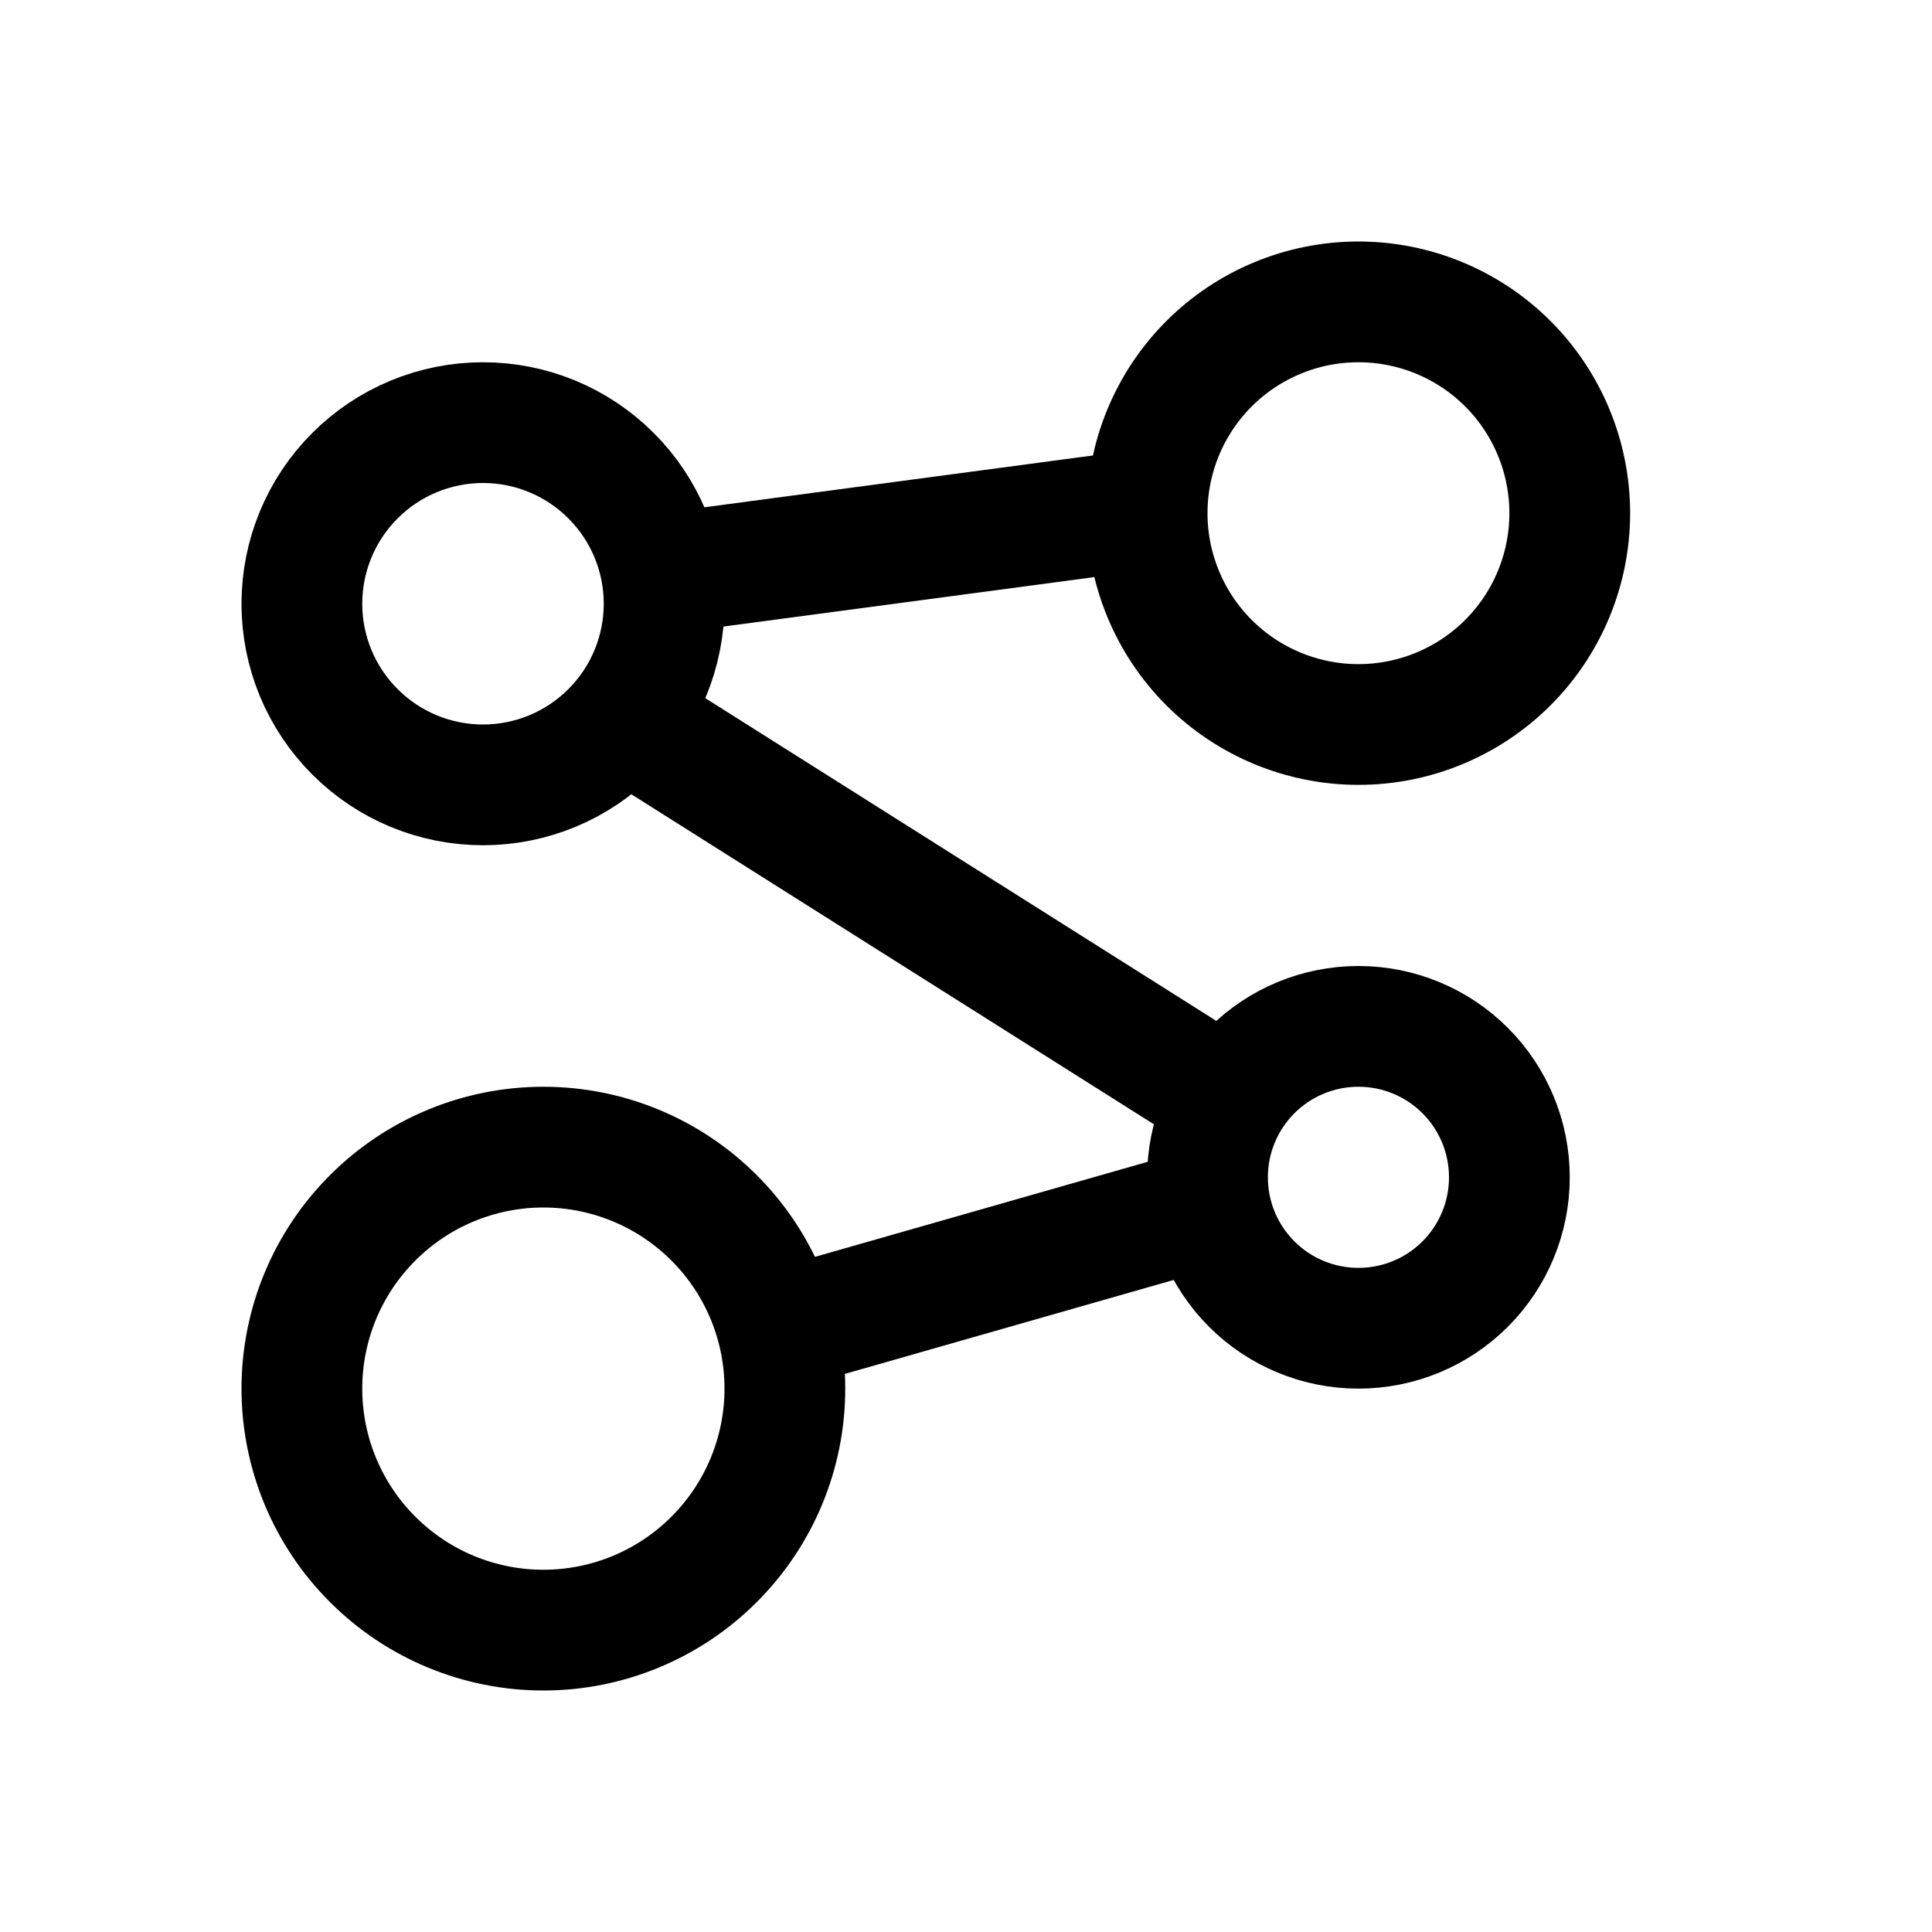
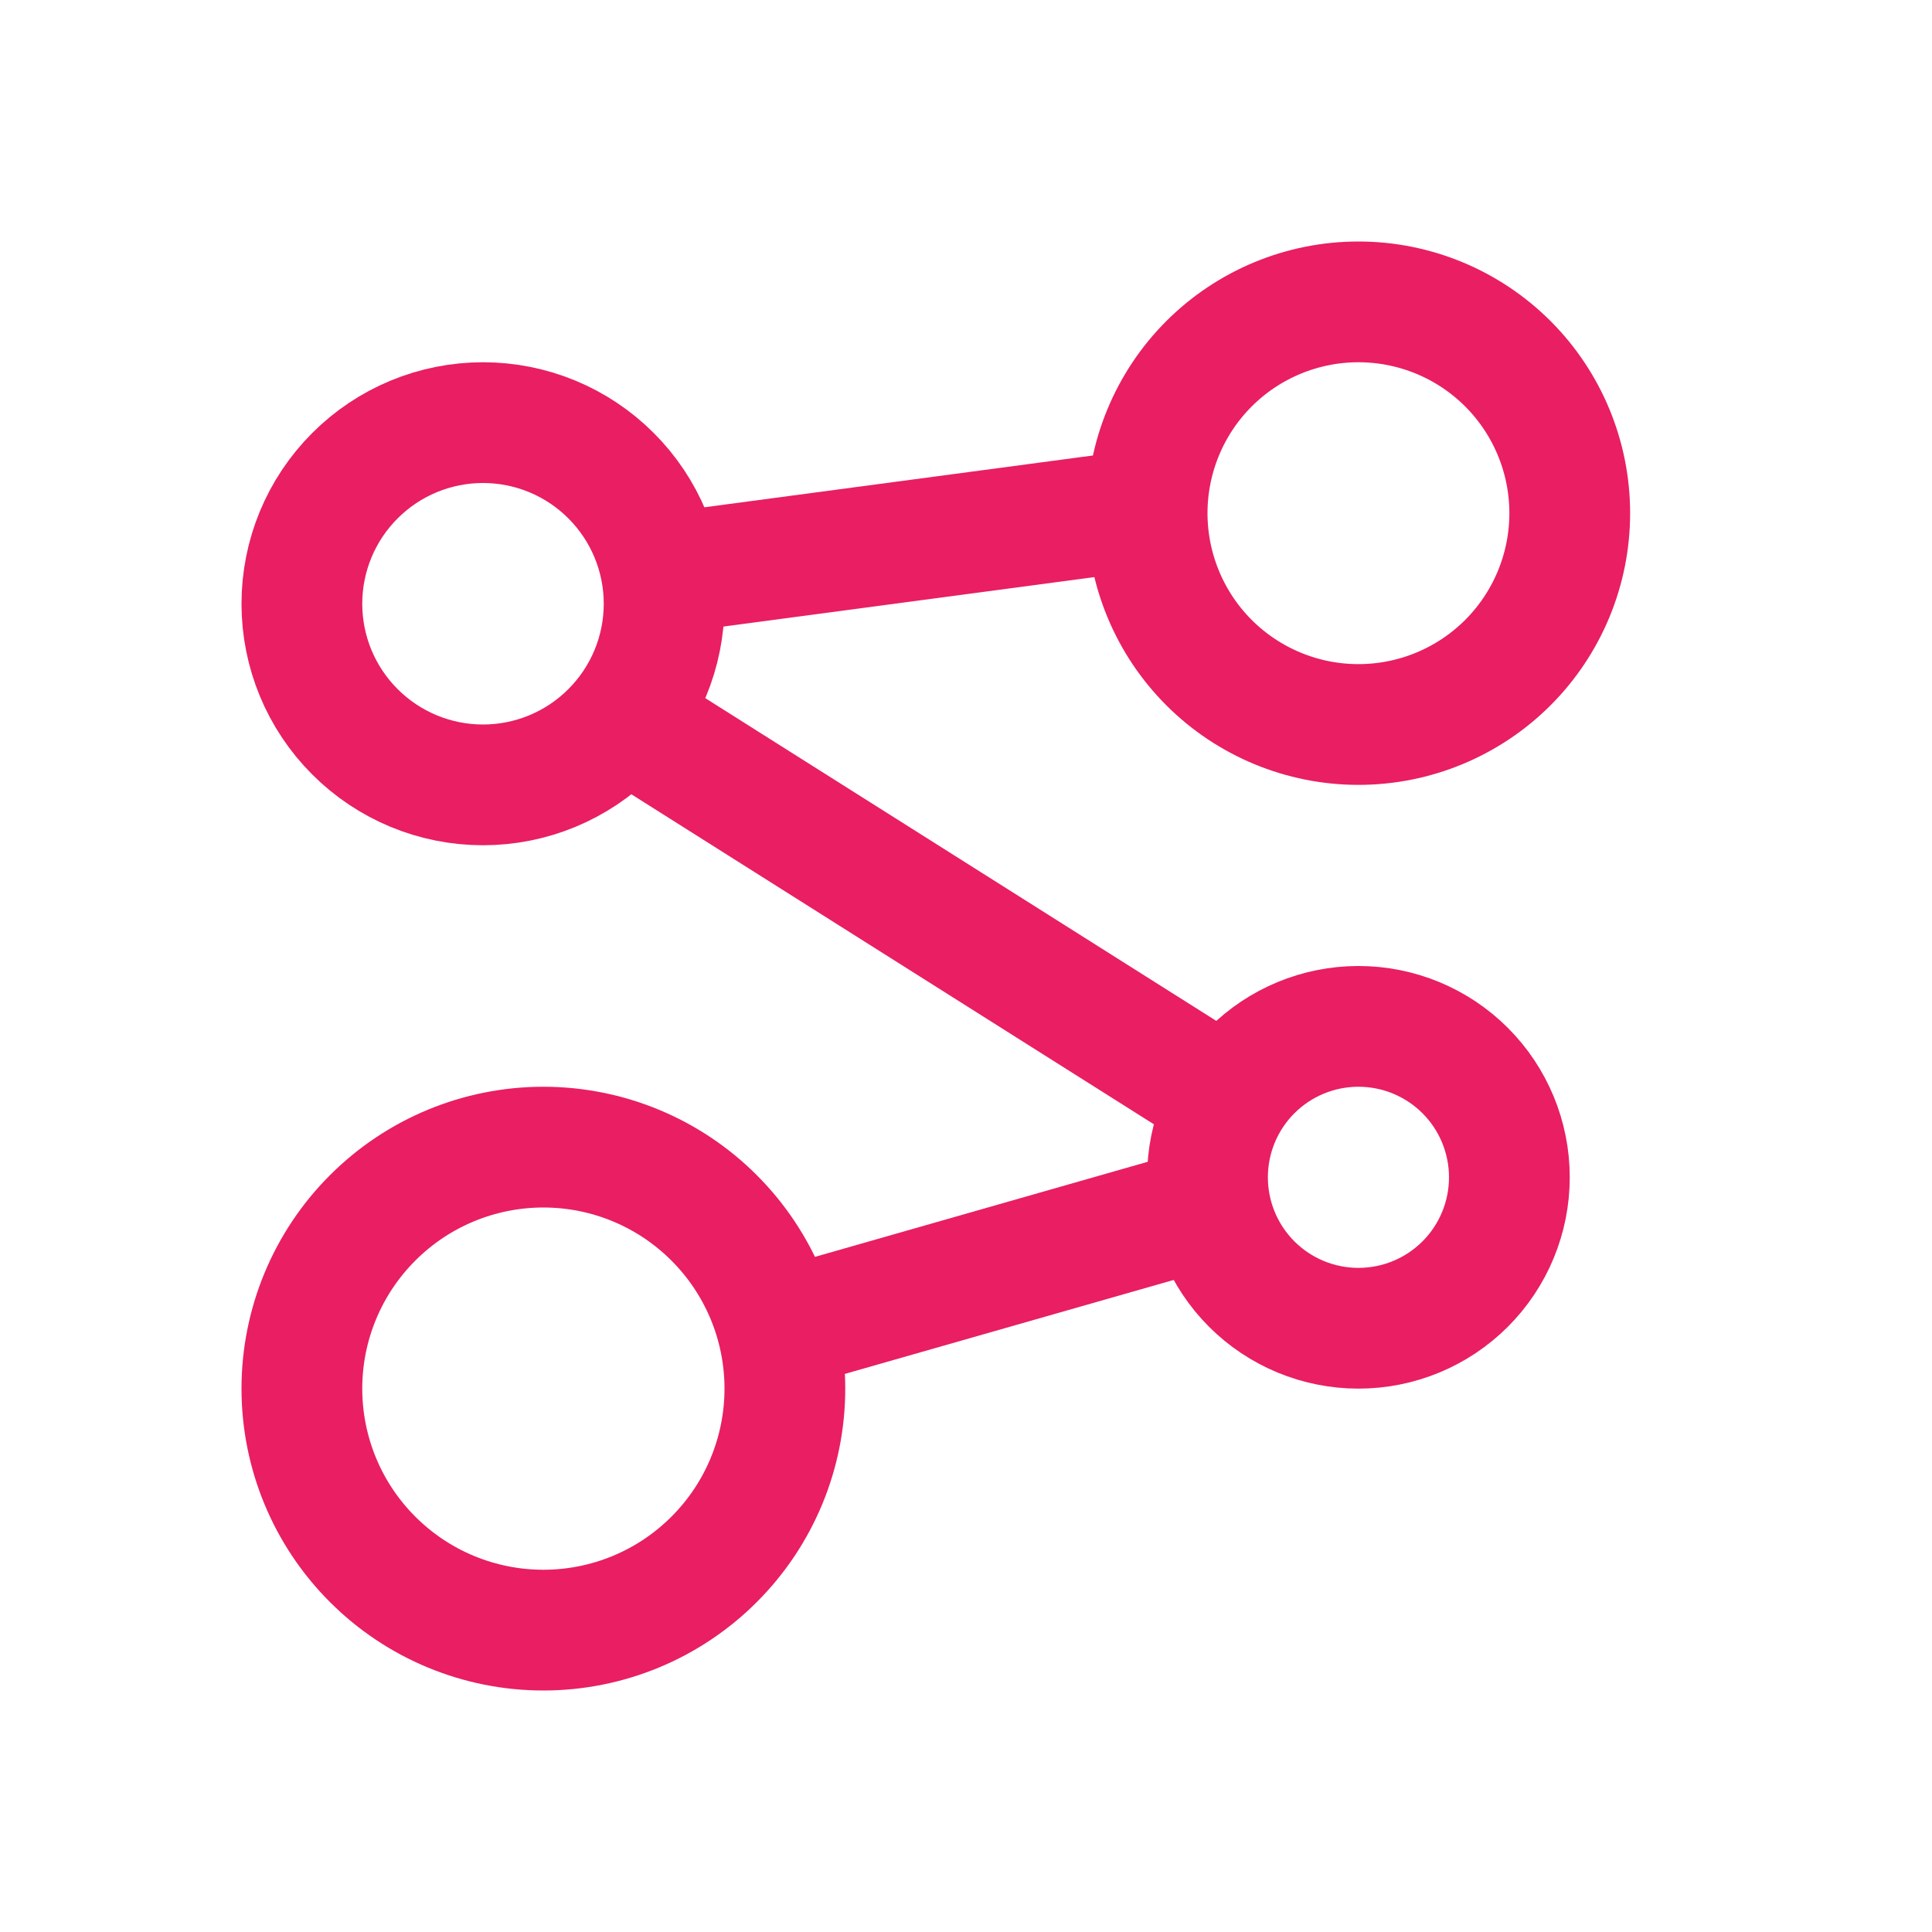
<svg xmlns="http://www.w3.org/2000/svg" width="32" height="32" viewBox="0 0 32 32" fill="none">
-   <path d="M5 10C5 10.796 5.316 11.559 5.879 12.121C6.441 12.684 7.204 13 8 13C8.796 13 9.559 12.684 10.121 12.121C10.684 11.559 11 10.796 11 10C11 9.204 10.684 8.441 10.121 7.879C9.559 7.316 8.796 7 8 7C7.204 7 6.441 7.316 5.879 7.879C5.316 8.441 5 9.204 5 10Z" stroke="black" stroke-width="2" stroke-linecap="round" stroke-linejoin="round" />
-   <path d="M20 19.5C20 20.163 20.263 20.799 20.732 21.268C21.201 21.737 21.837 22 22.5 22C23.163 22 23.799 21.737 24.268 21.268C24.737 20.799 25 20.163 25 19.5C25 18.837 24.737 18.201 24.268 17.732C23.799 17.263 23.163 17 22.5 17C21.837 17 21.201 17.263 20.732 17.732C20.263 18.201 20 18.837 20 19.5Z" stroke="black" stroke-width="2" stroke-linecap="round" stroke-linejoin="round" />
-   <path d="M19 8.5C19 9.428 19.369 10.319 20.025 10.975C20.681 11.631 21.572 12 22.5 12C23.428 12 24.319 11.631 24.975 10.975C25.631 10.319 26 9.428 26 8.5C26 7.572 25.631 6.681 24.975 6.025C24.319 5.369 23.428 5 22.5 5C21.572 5 20.681 5.369 20.025 6.025C19.369 6.681 19 7.572 19 8.5Z" stroke="black" stroke-width="2" stroke-linecap="round" stroke-linejoin="round" />
-   <path d="M5 23C5 24.061 5.421 25.078 6.172 25.828C6.922 26.579 7.939 27 9 27C10.061 27 11.078 26.579 11.828 25.828C12.579 25.078 13 24.061 13 23C13 21.939 12.579 20.922 11.828 20.172C11.078 19.421 10.061 19 9 19C7.939 19 6.922 19.421 6.172 20.172C5.421 20.922 5 21.939 5 23Z" stroke="black" stroke-width="2" stroke-linecap="round" stroke-linejoin="round" />
-   <path d="M13 22L20 20" stroke="black" stroke-width="2" stroke-linecap="round" stroke-linejoin="round" />
-   <path d="M10.5 12L20 18" stroke="black" stroke-width="2" stroke-linecap="round" stroke-linejoin="round" />
-   <path d="M11 9.5L18.5 8.5" stroke="black" stroke-width="2" stroke-linecap="round" stroke-linejoin="round" />
+   <path d="M5 10C5 10.796 5.316 11.559 5.879 12.121C6.441 12.684 7.204 13 8 13C8.796 13 9.559 12.684 10.121 12.121C10.684 11.559 11 10.796 11 10C11 9.204 10.684 8.441 10.121 7.879C9.559 7.316 8.796 7 8 7C7.204 7 6.441 7.316 5.879 7.879C5.316 8.441 5 9.204 5 10Z" stroke="#E91E63" stroke-width="2" stroke-linecap="round" stroke-linejoin="round" />
+   <path d="M20 19.5C20 20.163 20.263 20.799 20.732 21.268C21.201 21.737 21.837 22 22.5 22C23.163 22 23.799 21.737 24.268 21.268C24.737 20.799 25 20.163 25 19.5C25 18.837 24.737 18.201 24.268 17.732C23.799 17.263 23.163 17 22.5 17C21.837 17 21.201 17.263 20.732 17.732C20.263 18.201 20 18.837 20 19.5Z" stroke="#E91E63" stroke-width="2" stroke-linecap="round" stroke-linejoin="round" />
+   <path d="M19 8.5C19 9.428 19.369 10.319 20.025 10.975C20.681 11.631 21.572 12 22.5 12C23.428 12 24.319 11.631 24.975 10.975C25.631 10.319 26 9.428 26 8.5C26 7.572 25.631 6.681 24.975 6.025C24.319 5.369 23.428 5 22.5 5C21.572 5 20.681 5.369 20.025 6.025C19.369 6.681 19 7.572 19 8.5Z" stroke="#E91E63" stroke-width="2" stroke-linecap="round" stroke-linejoin="round" />
+   <path d="M5 23C5 24.061 5.421 25.078 6.172 25.828C6.922 26.579 7.939 27 9 27C10.061 27 11.078 26.579 11.828 25.828C12.579 25.078 13 24.061 13 23C13 21.939 12.579 20.922 11.828 20.172C11.078 19.421 10.061 19 9 19C7.939 19 6.922 19.421 6.172 20.172C5.421 20.922 5 21.939 5 23Z" stroke="#E91E63" stroke-width="2" stroke-linecap="round" stroke-linejoin="round" />
+   <path d="M13 22L20 20" stroke="#E91E63" stroke-width="2" stroke-linecap="round" stroke-linejoin="round" />
+   <path d="M10.5 12L20 18" stroke="#E91E63" stroke-width="2" stroke-linecap="round" stroke-linejoin="round" />
+   <path d="M11 9.5L18.5 8.5" stroke="#E91E63" stroke-width="2" stroke-linecap="round" stroke-linejoin="round" />
</svg>
